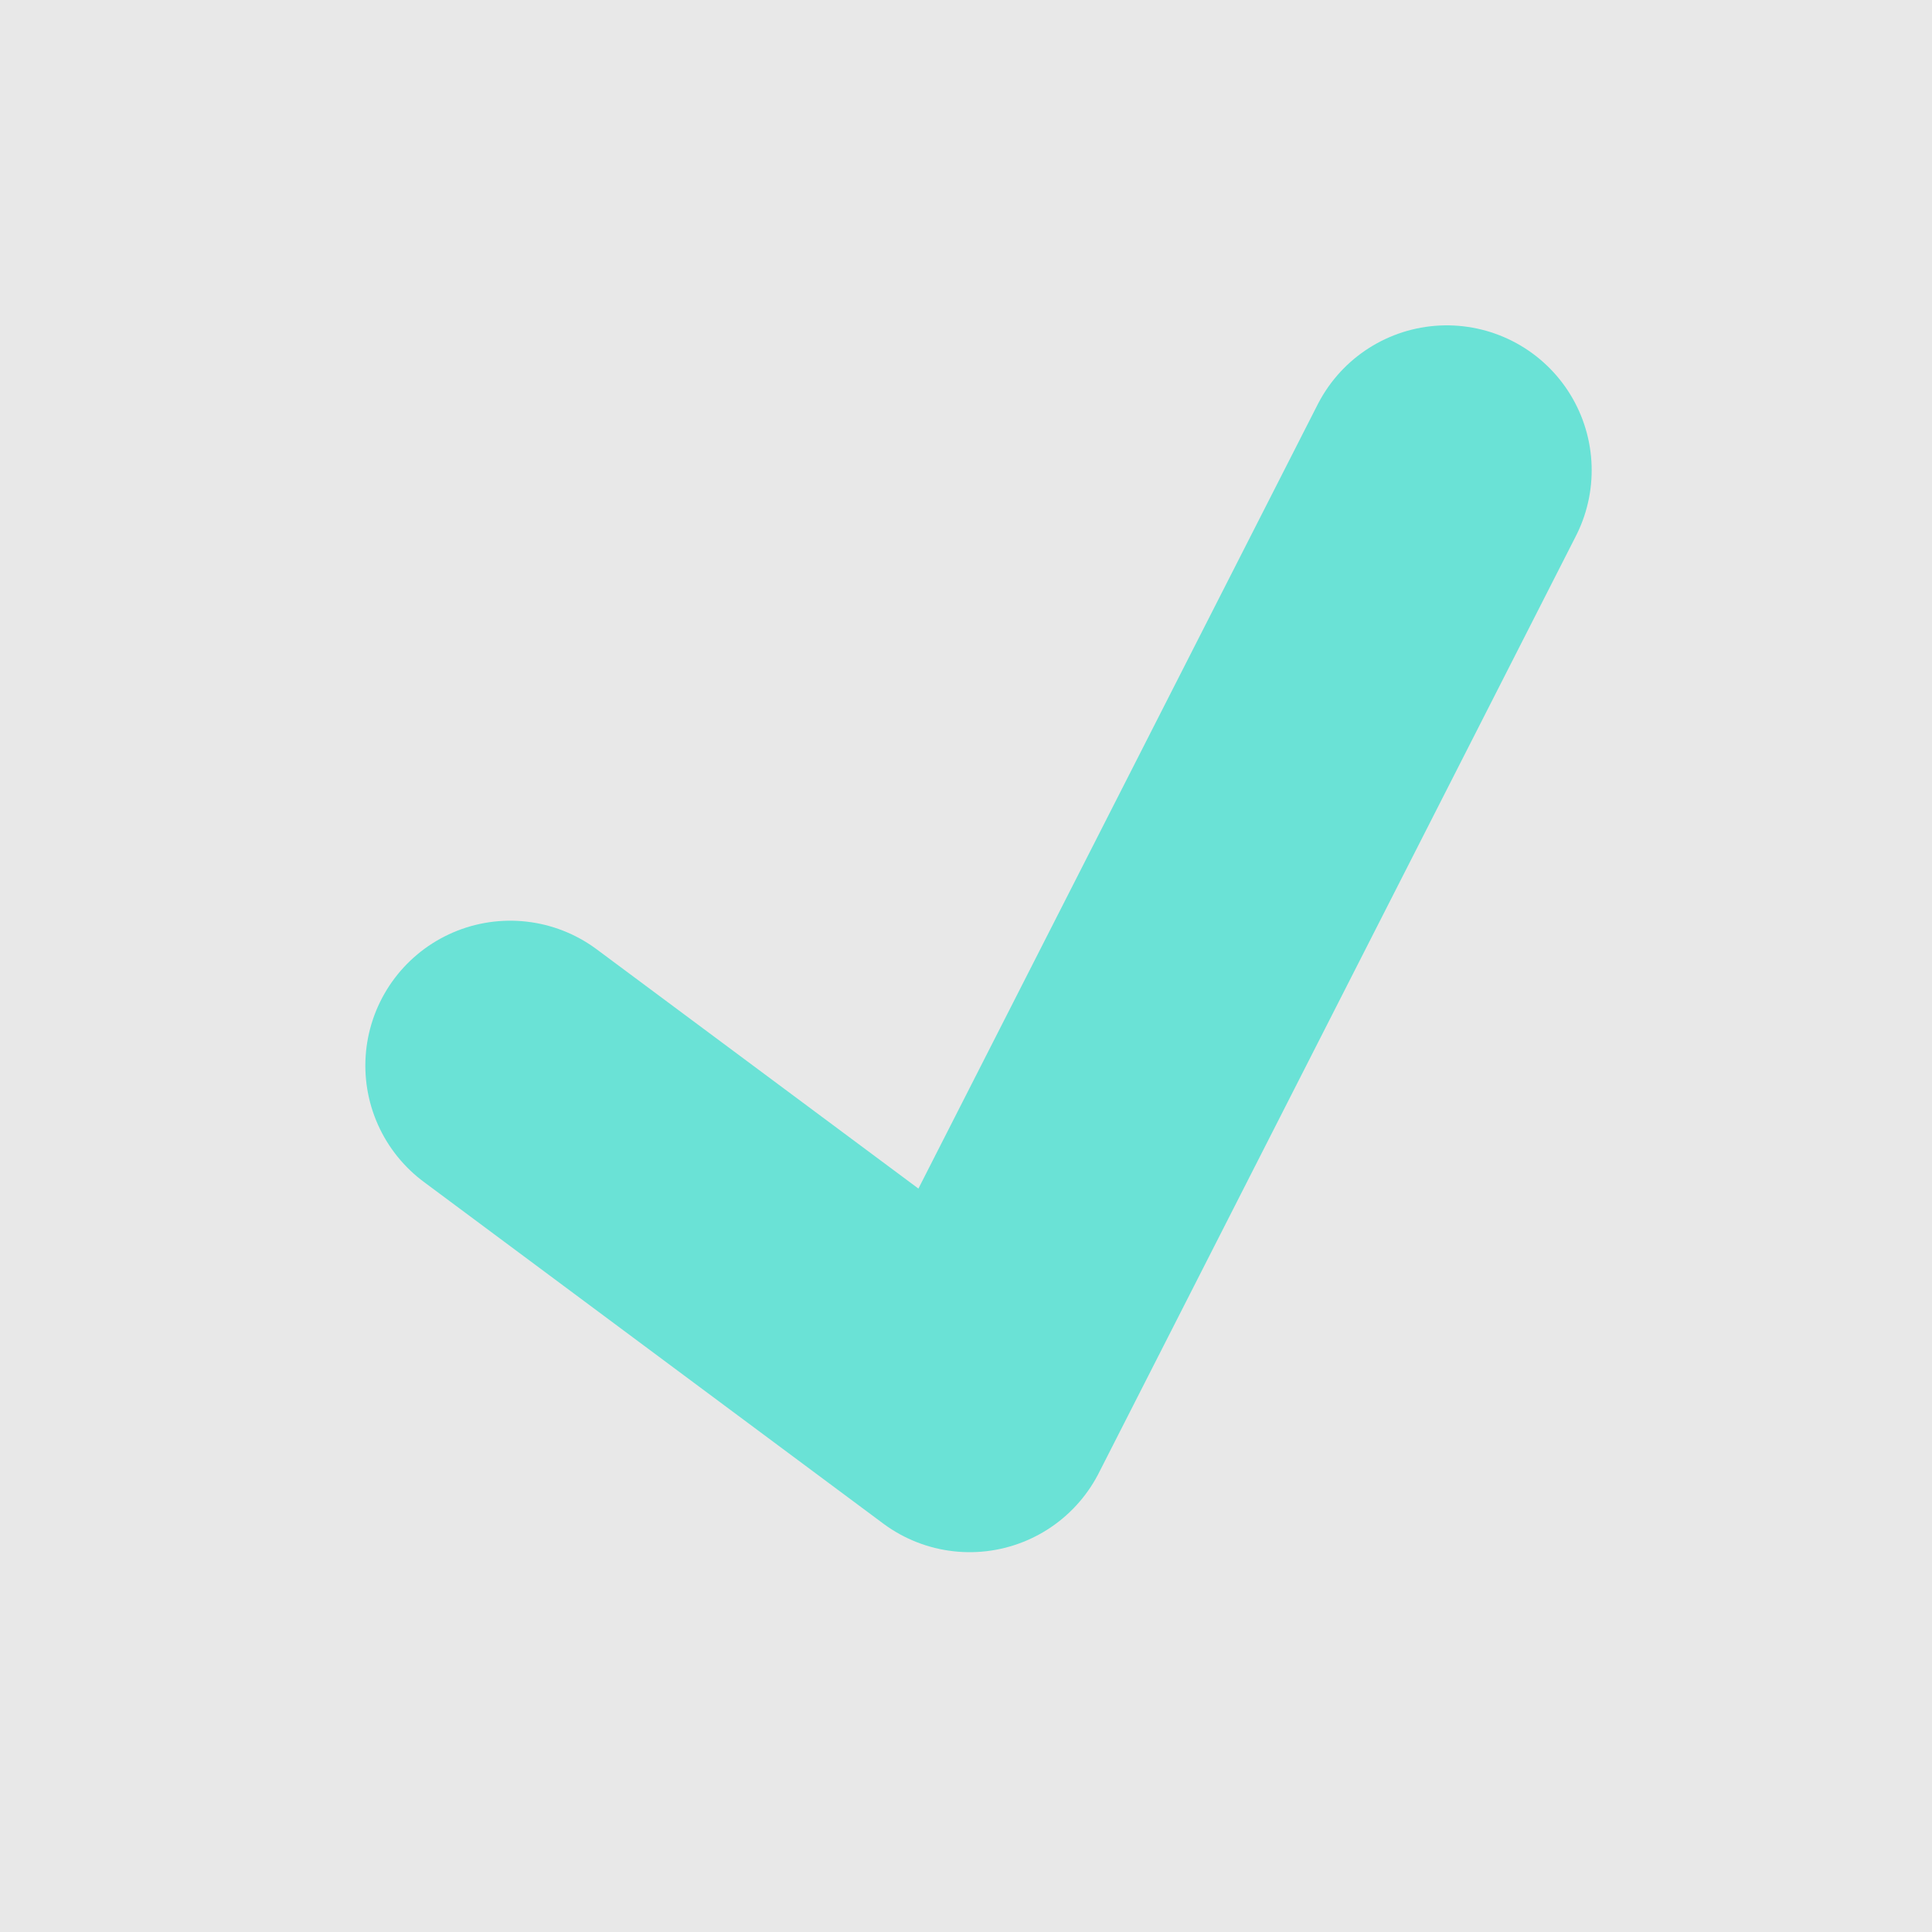
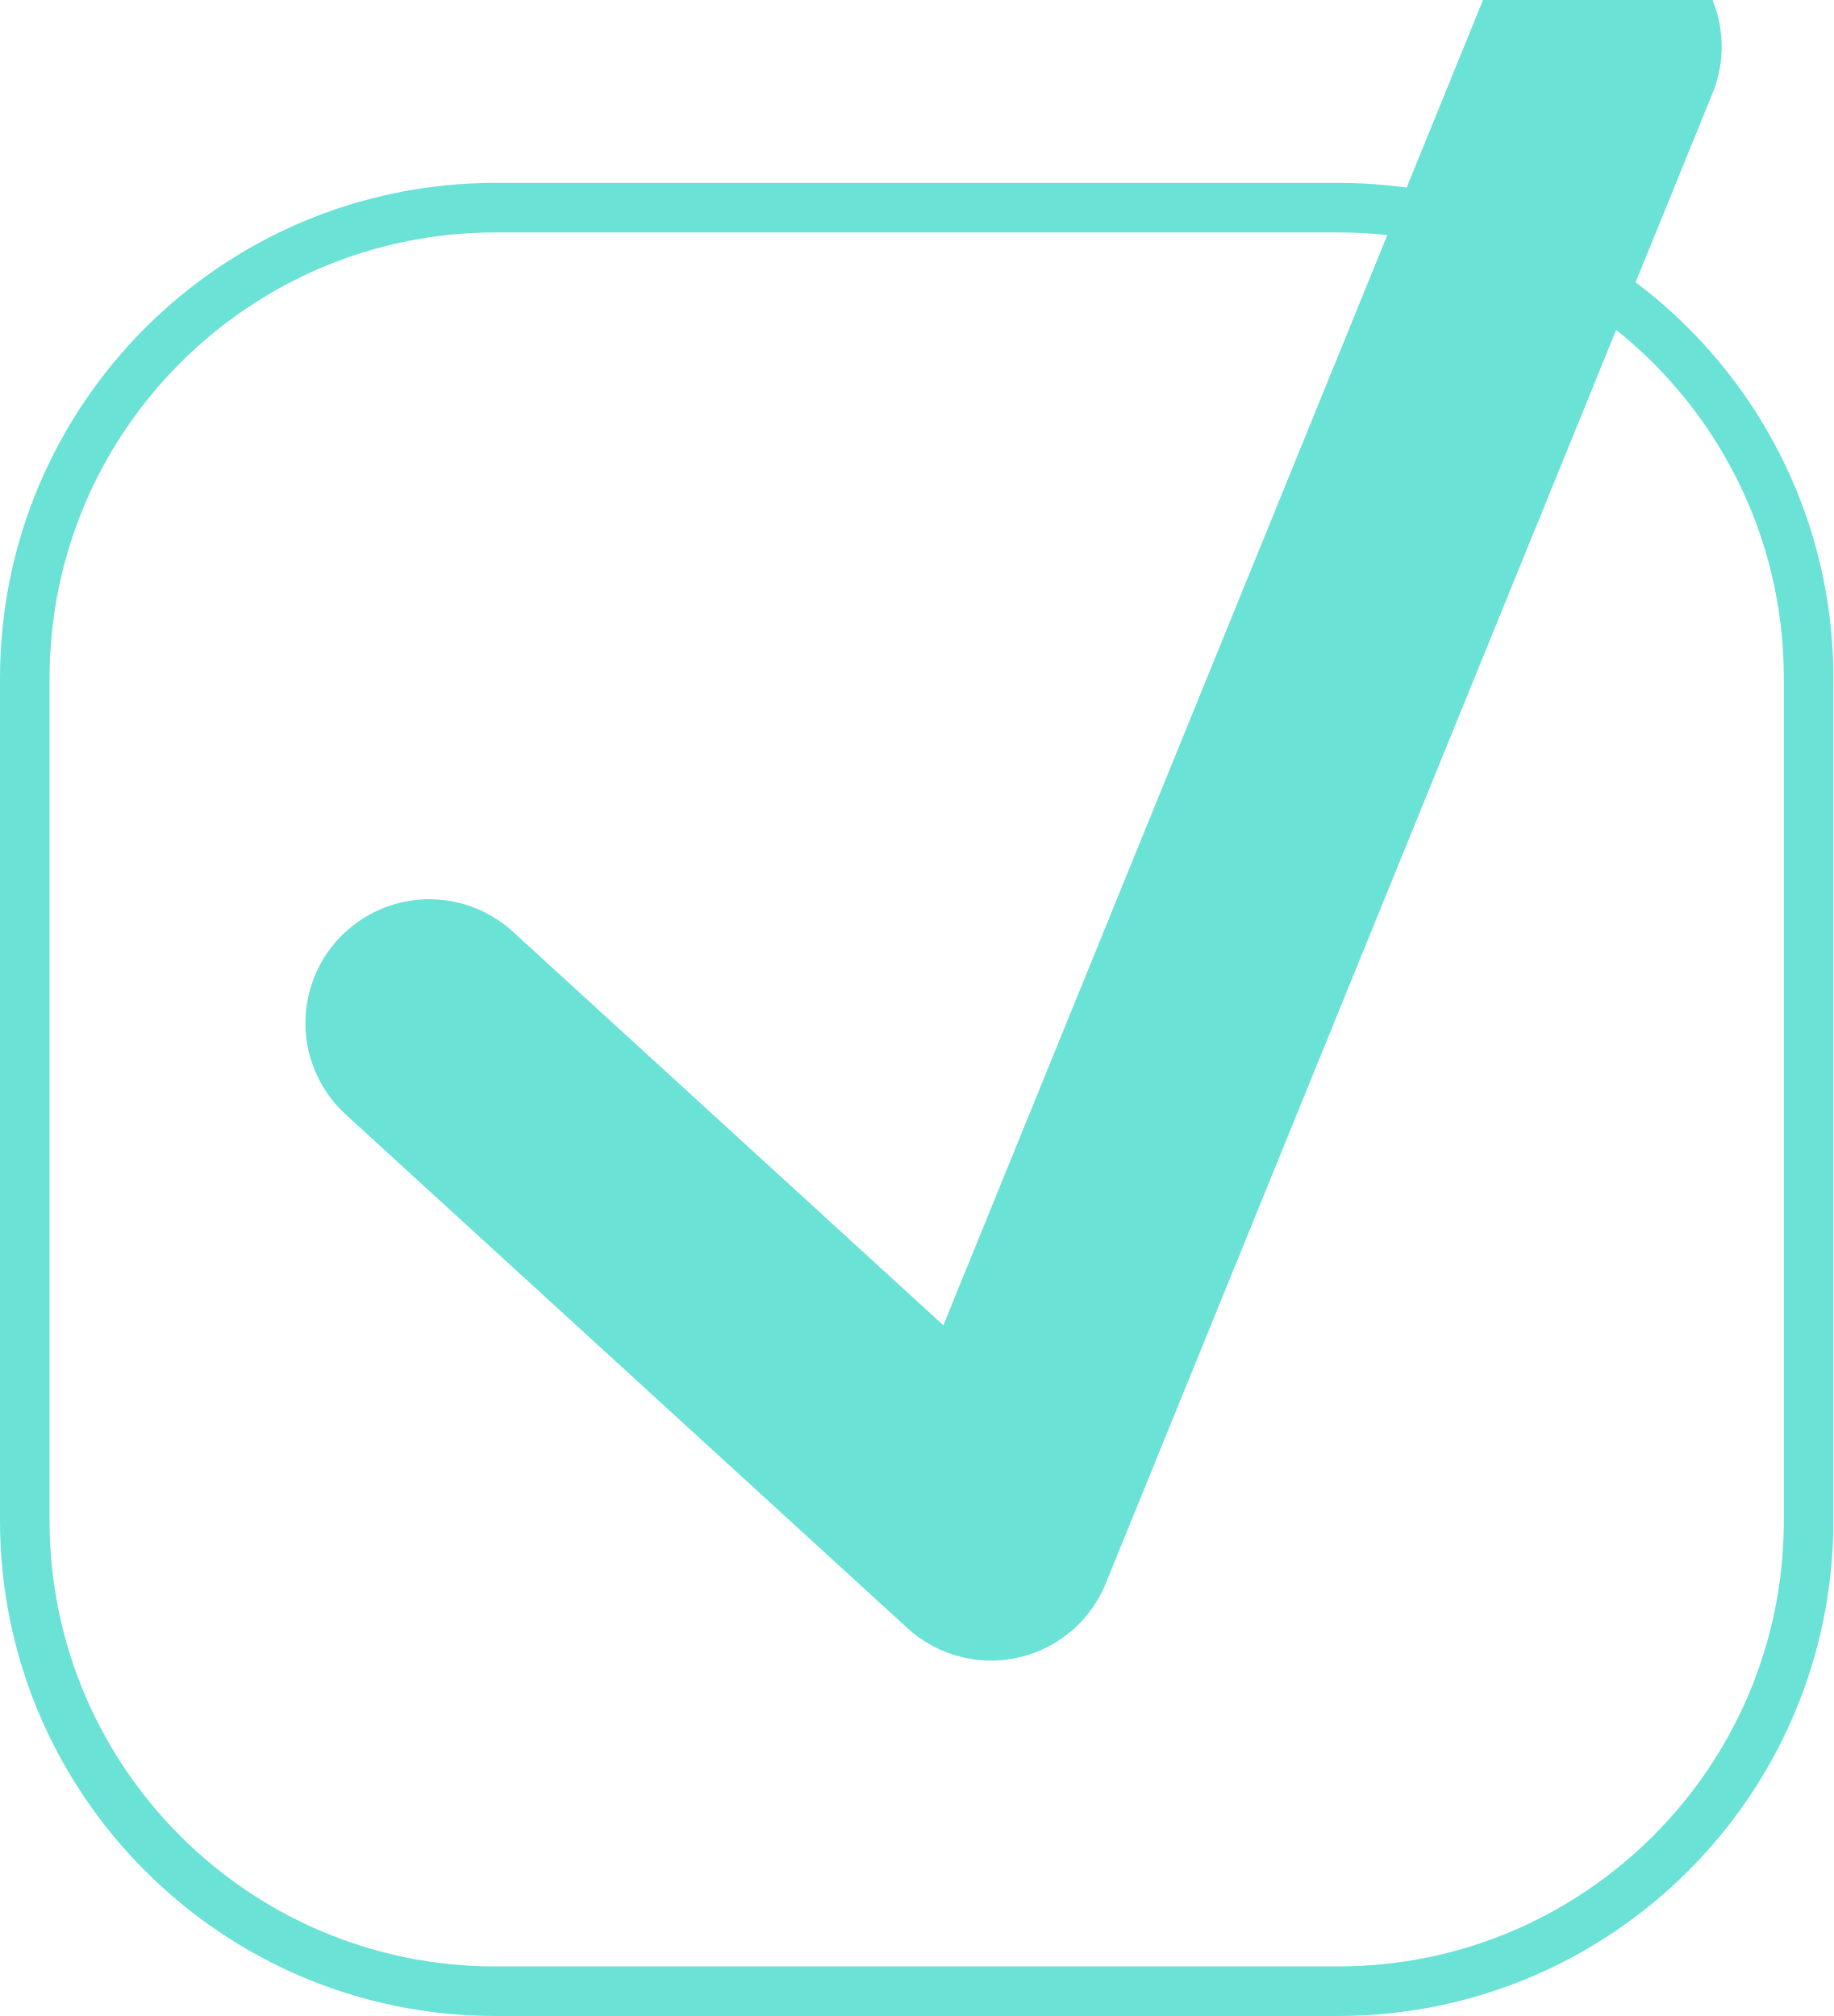
- <svg xmlns="http://www.w3.org/2000/svg" viewBox="0 0 20 20">
+ <svg xmlns="http://www.w3.org/2000/svg" viewBox="0 0 37 40.691">
  <defs>
    <style>
-       .cls-1 {
-         fill: #e8e8e8;
+       .cls-1, .cls-2, .cls-4 {
+         fill: none;
+       }
+ 
+       .cls-1, .cls-2 {
+         stroke: #6ae2d6;
+         stroke-linecap: round;
+         stroke-linejoin: round;
      }

      .cls-2 {
-         fill: none;
-         stroke: #6ae2d6;
-         stroke-linecap: round;
-         stroke-linejoin: round;
-         stroke-width: 3px;
+         stroke-width: 5px;
+       }
+ 
+       .cls-3 {
+         stroke: none;
      }
    </style>
  </defs>
-   <g id="Gruppe_7" data-name="Gruppe 7" transform="translate(-40 -560)">
-     <rect id="Rechteck_3" data-name="Rechteck 3" class="cls-1" width="20" height="20" transform="translate(40 560)" />
-     <path id="Pfad_1" data-name="Pfad 1" class="cls-2" d="M-151.769,635.98l4.756,3.537,4.939-9.7" transform="translate(197.051 -64.949)" />
+   <g id="Gruppe_3" data-name="Gruppe 3" transform="translate(-60 -238.309)">
+     <g id="Rechteck_3" data-name="Rechteck 3" class="cls-1" transform="translate(60 242)">
+       <rect class="cls-3" width="37" height="37" rx="10" />
+       <rect class="cls-4" x="0.5" y="0.5" width="36" height="36" rx="9.5" />
+     </g>
+     <path id="Pfad_2" data-name="Pfad 2" class="cls-2" d="M68.664,258.959,80,269.326l12.245-30.075" />
  </g>
</svg>
